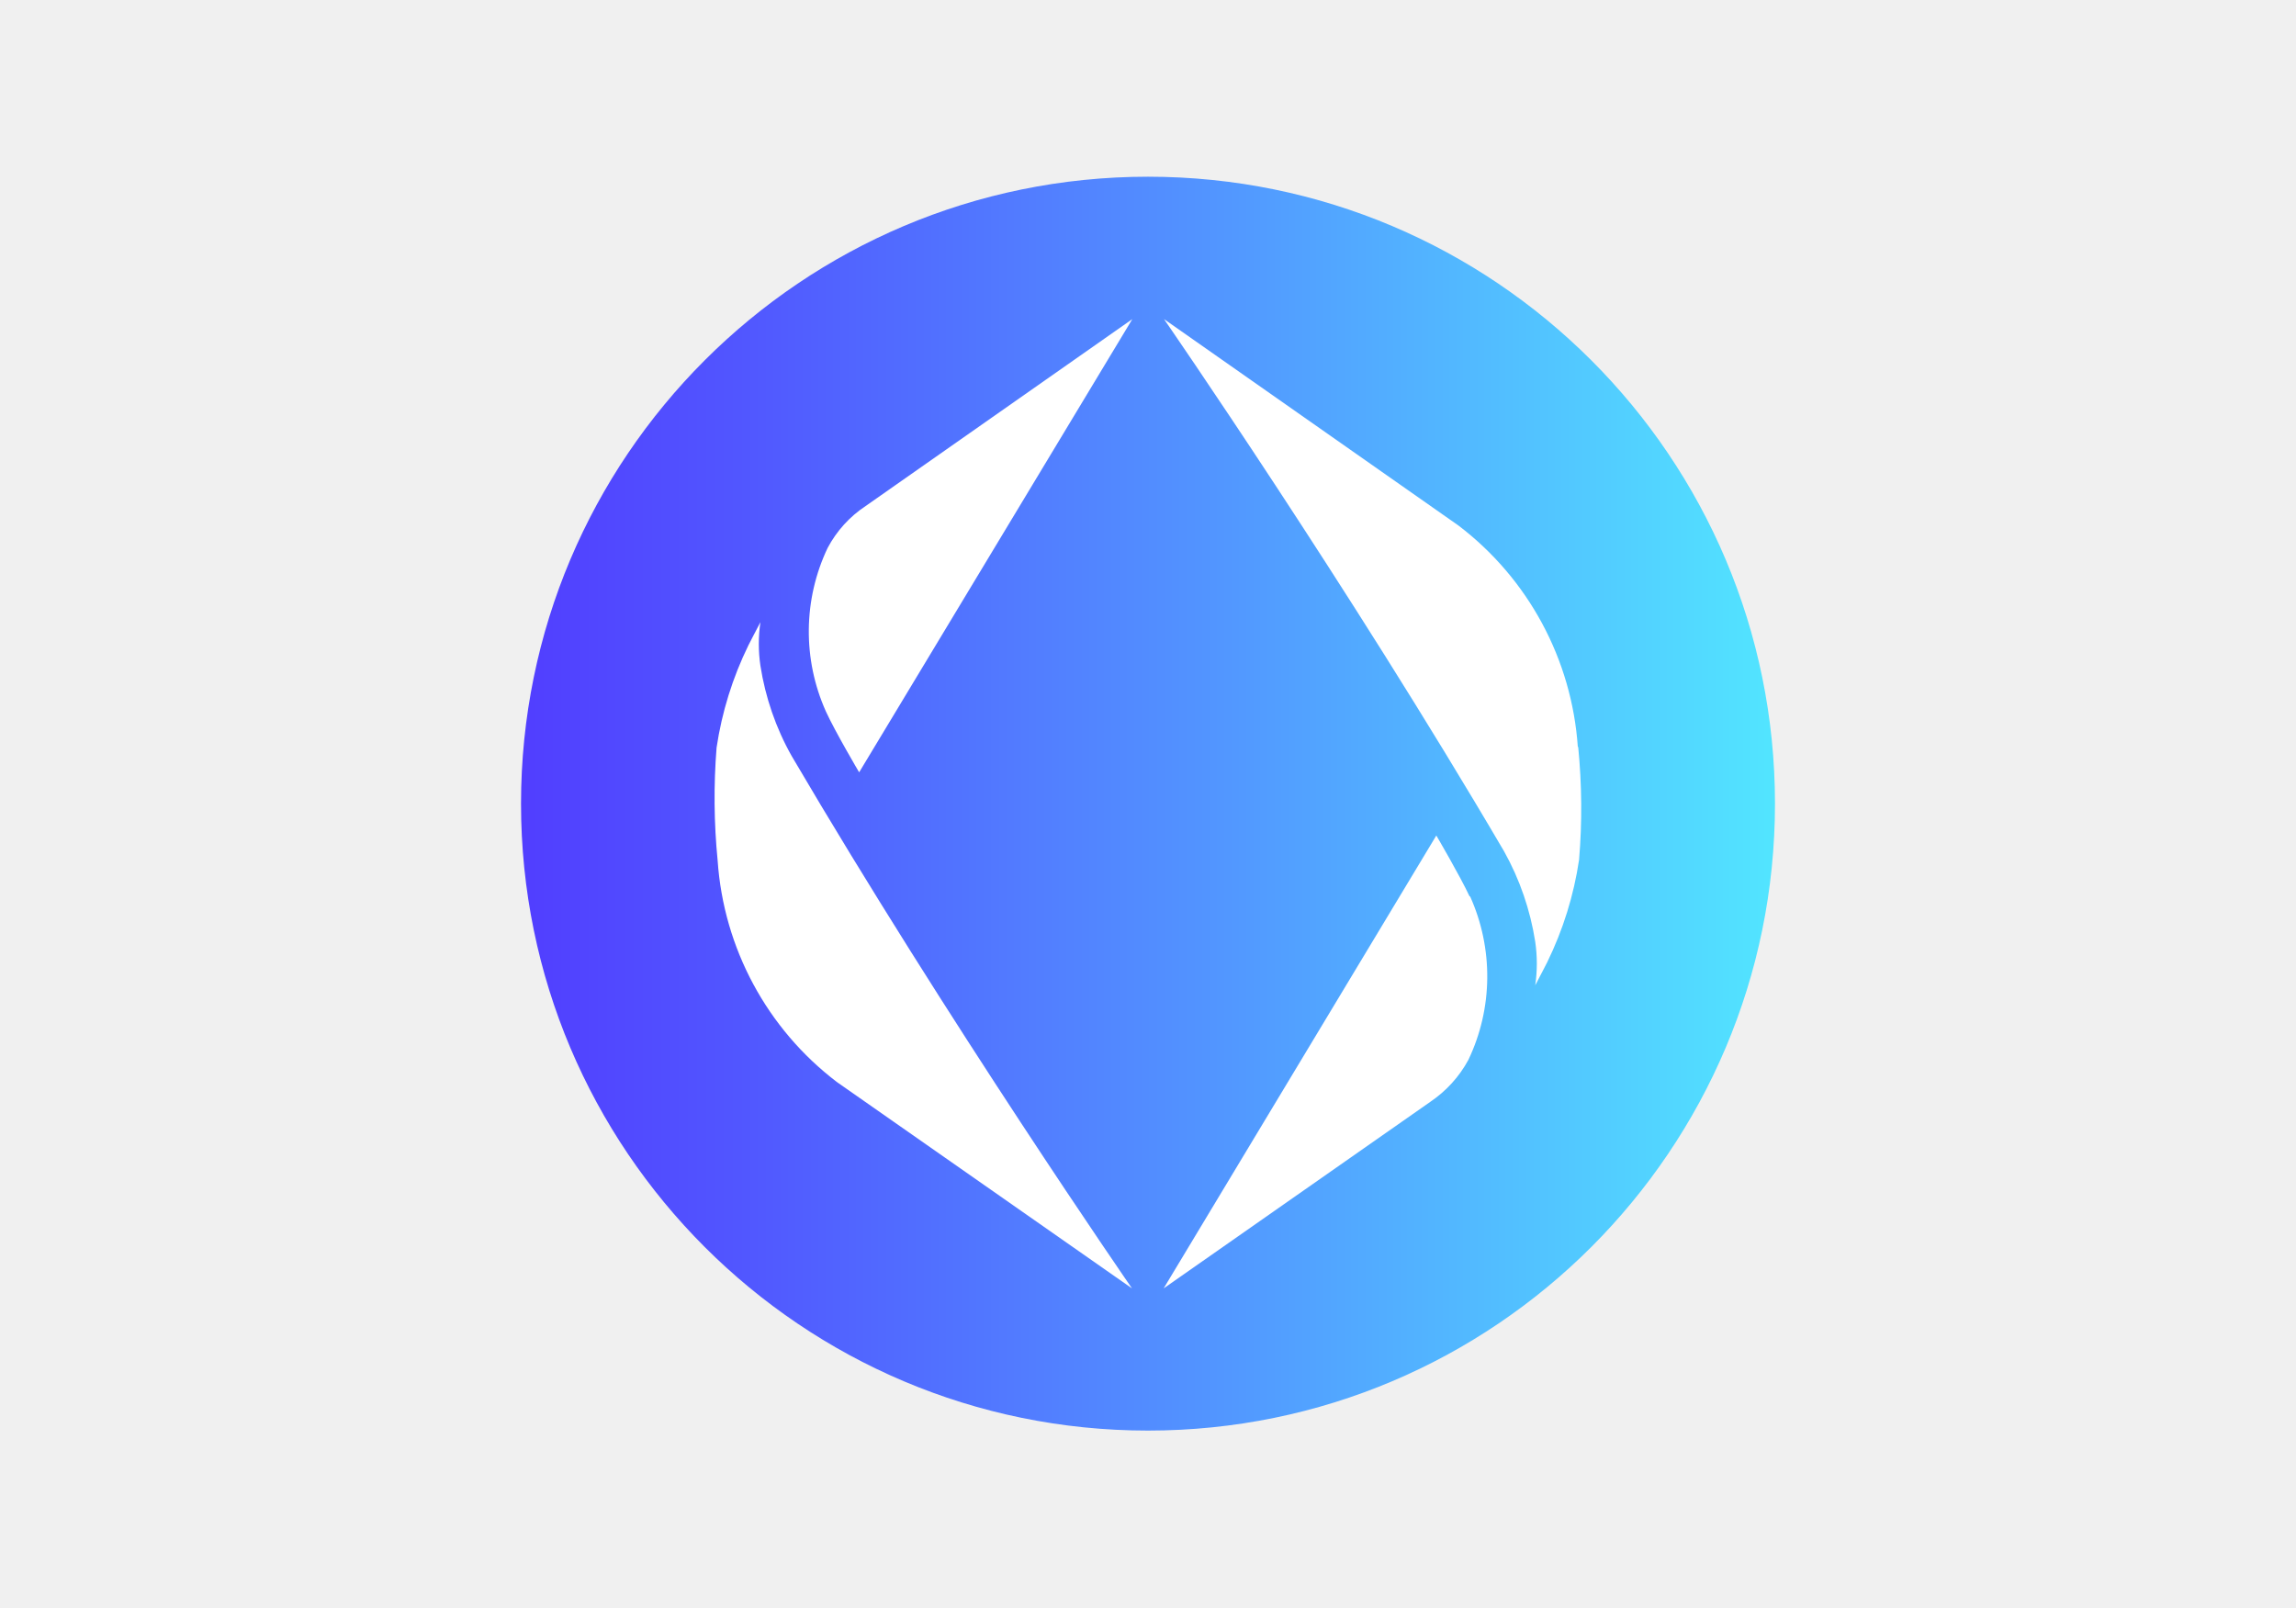
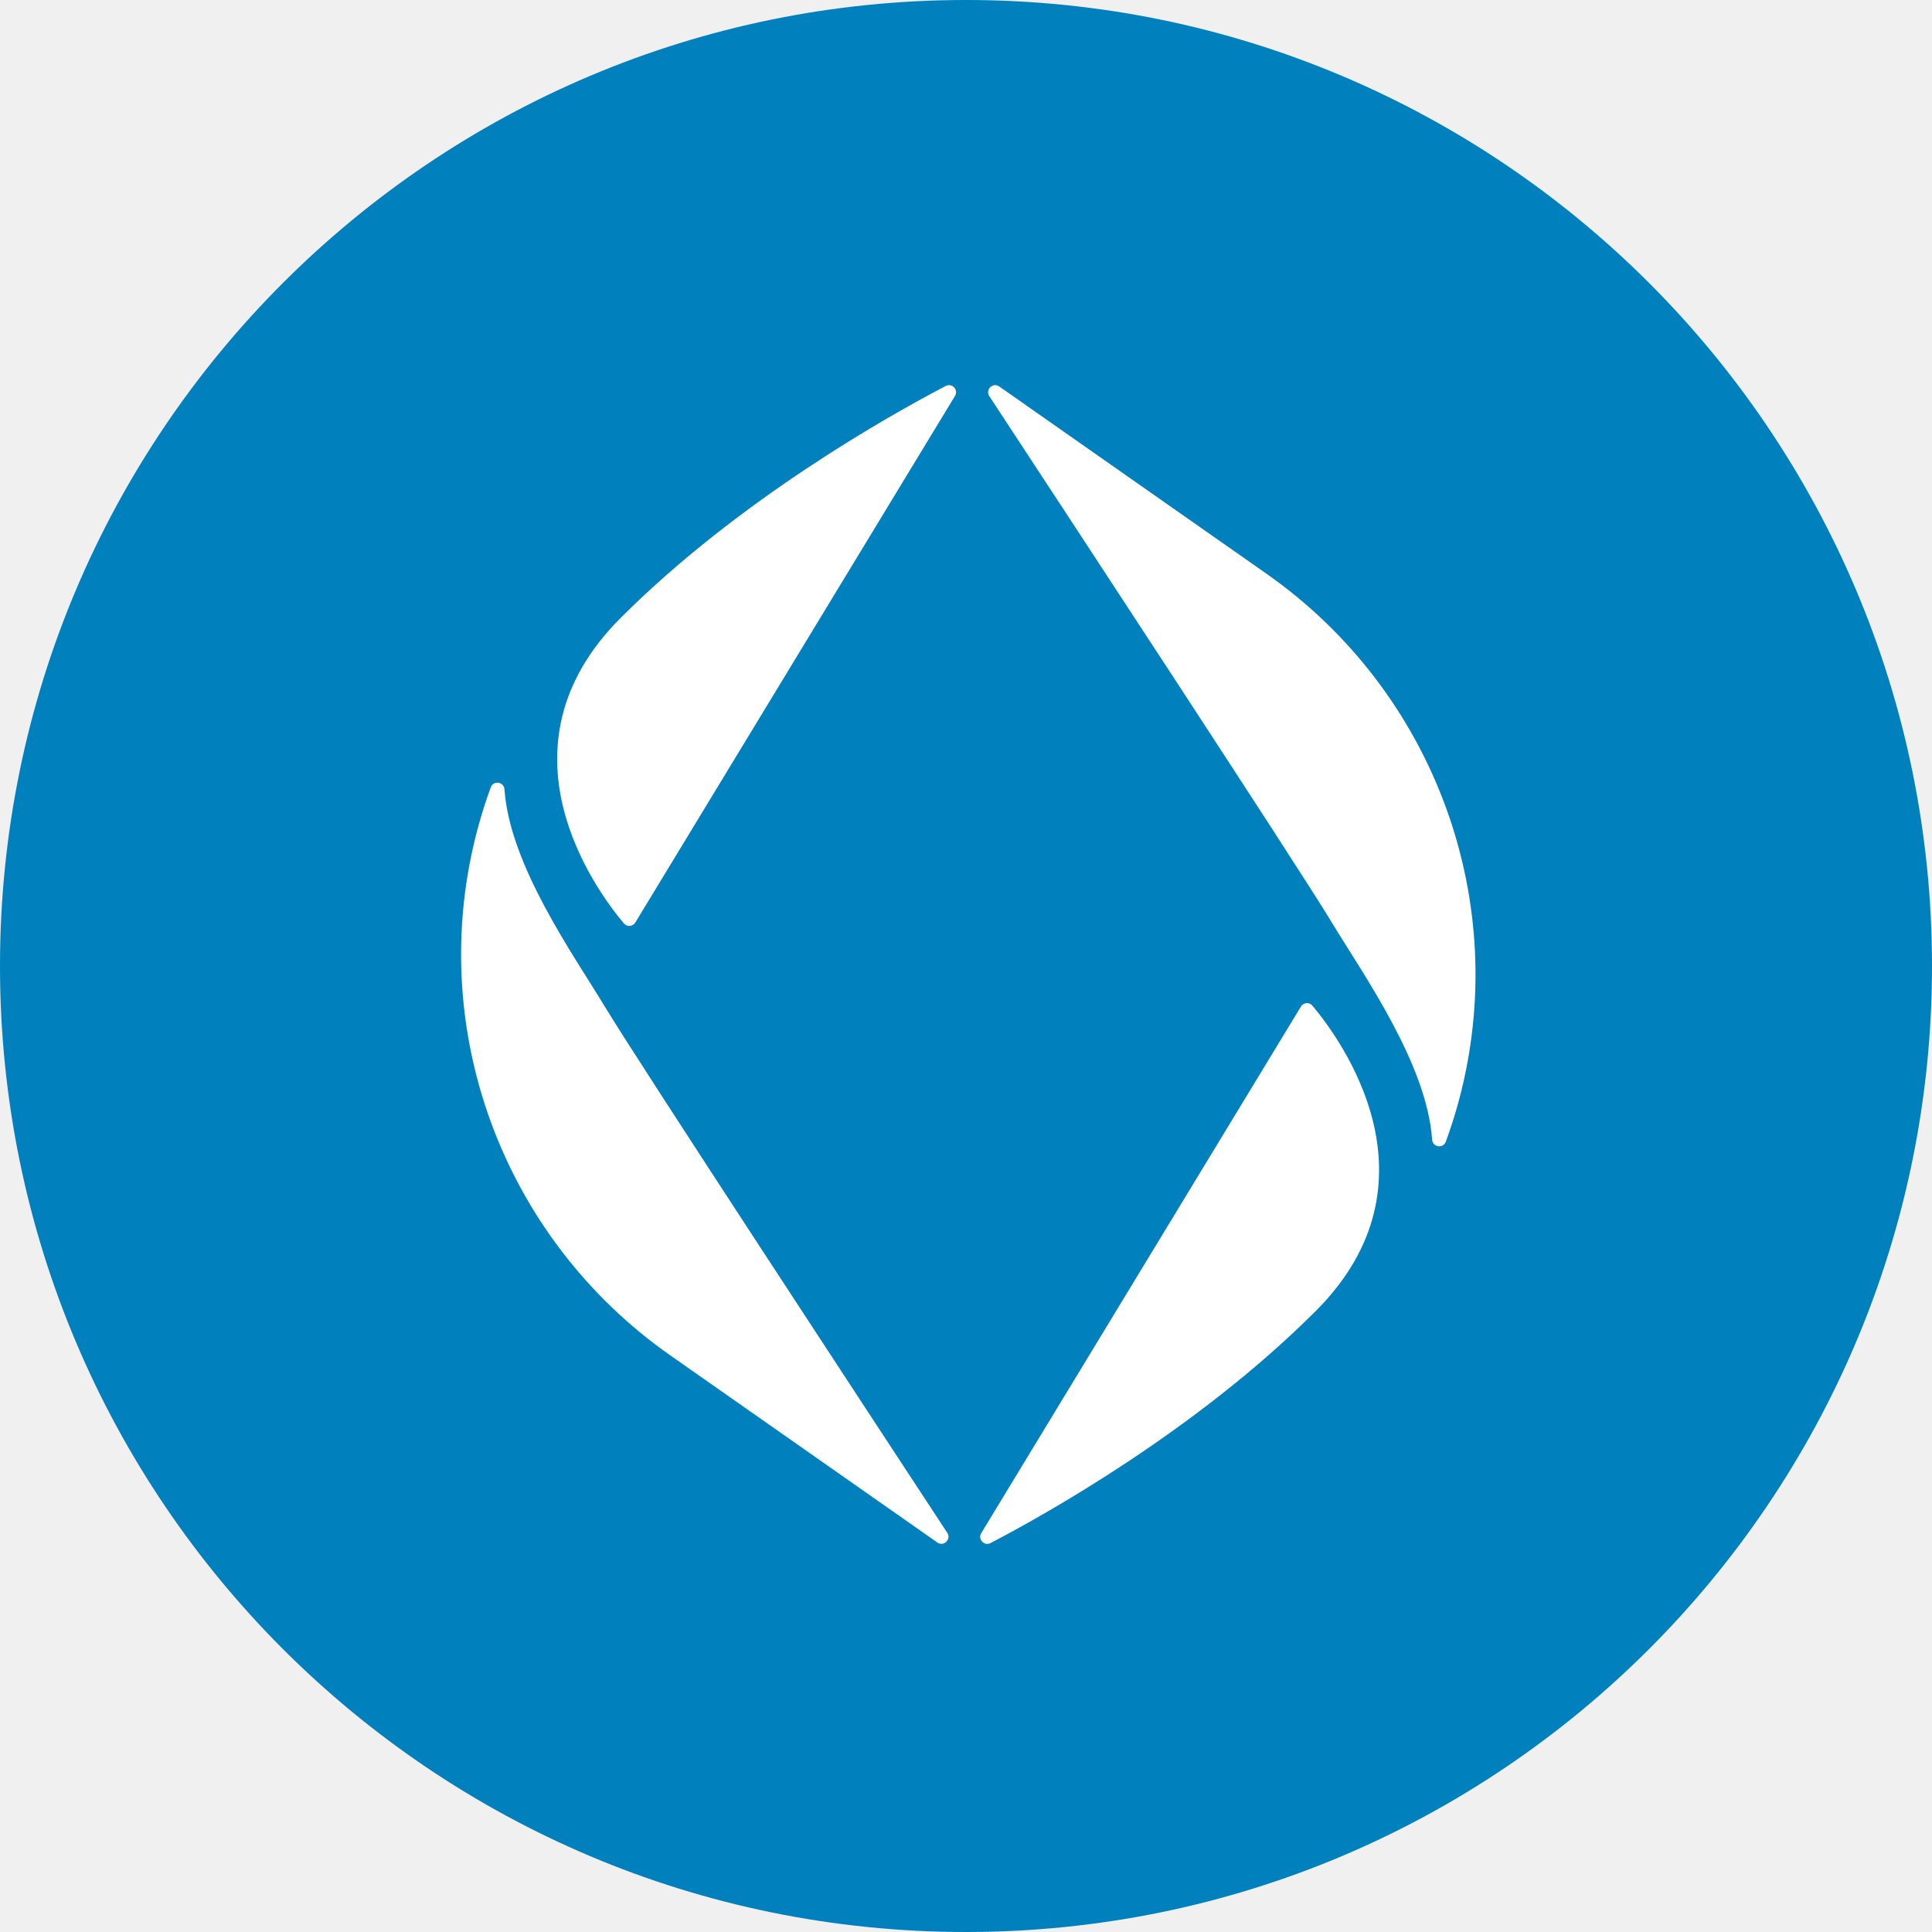
- <svg xmlns="http://www.w3.org/2000/svg" version="1.0" id="Layer_1" x="0px" y="0px" viewBox="0 0 1304.4 913.3" style="enable-background:new 0 0 1304.4 913.3;" xml:space="preserve">
-   <style type="text/css">
- 	.st0{fill:url(#SVGID_1_);}
- 	.st1{fill:#FFFFFF;}
- </style>
-   <linearGradient id="SVGID_1_" gradientUnits="userSpaceOnUse" x1="295.945" y1="456.139" x2="1008.444" y2="456.139" gradientTransform="matrix(1 0 0 -1 0 912.7778)">
-     <stop offset="0" style="stop-color:#513EFF" />
-     <stop offset="0.18" style="stop-color:#5157FF" />
-     <stop offset="0.57" style="stop-color:#5298FF" />
-     <stop offset="1" style="stop-color:#52E5FF" />
-   </linearGradient>
-   <circle class="st0" cx="652.2" cy="456.6" r="356.2" />
-   <path class="st1" d="M470.2,311.3c5.1-9.6,12.5-17.8,21.6-23.8l151.5-106.2L488.1,438.8c0,0-13.6-23-18.9-34.6  C455.9,374.5,456.3,340.5,470.2,311.3L470.2,311.3z M407.7,488.9c3.4,49.8,28.1,95.7,67.8,125.9L643.1,732  c0,0-104.8-151.6-193.3-302.4c-9-15.9-15-33.4-17.8-51.4c-1.2-8.2-1.2-16.5,0-24.7c-2.3,4.3-6.8,13.1-6.8,13.1  c-9,18.4-15.1,38-18.1,58.2C405.4,446.1,405.6,467.5,407.7,488.9z M834.9,509.3c-5.4-11.6-18.9-34.6-18.9-34.6L661.1,732L812.6,626  c9-6.1,16.4-14.2,21.6-23.8c14-29.3,14.3-63.3,1-92.9L834.9,509.3z M896.4,424.5c-3.4-49.8-28.1-95.7-67.8-125.9L661.3,181.3  c0,0,104.8,151.6,193.2,302.4c8.9,15.9,14.9,33.4,17.7,51.4c1.2,8.2,1.2,16.5,0,24.7c2.3-4.3,6.8-13.1,6.8-13.1  c9-18.4,15.1-38,18.1-58.2c1.8-21.4,1.6-42.8-0.5-64.2L896.4,424.5z" />
+ <svg xmlns="http://www.w3.org/2000/svg" width="420" height="420" viewBox="0 0 420 420" fill="none">
+   <rect width="420" height="420" rx="210" fill="#0080BD" />
+   <g clip-path="url(#clip0_3078_6572)">
+     <path d="M207.611 86.07L138.112 200.549C137.567 201.447 136.301 201.547 135.625 200.744C129.506 193.47 106.712 162.531 134.918 134.331C160.655 108.599 193.438 90.252 205.587 83.911C206.966 83.192 208.418 84.742 207.611 86.07Z" fill="white" />
+     <path d="M203.767 335.326C205.154 336.299 206.863 334.641 205.933 333.226C190.41 309.589 138.807 230.946 131.679 219.14C124.648 207.496 110.82 188.144 109.666 171.587C109.551 169.934 107.268 169.599 106.694 171.153C105.767 173.66 104.781 176.652 103.862 180.07C92.26 223.216 109.11 269 145.704 294.641L203.767 335.327V335.326Z" fill="white" />
+     <path d="M213.314 333.29L282.813 218.812C283.357 217.914 284.624 217.815 285.3 218.617C291.418 225.89 314.213 256.83 286.007 285.03C260.269 310.762 227.487 329.109 215.338 335.45C213.959 336.169 212.507 334.62 213.314 333.29Z" fill="white" />
+     <path d="M217.232 84.019C215.845 83.048 214.136 84.705 215.066 86.121C230.589 109.757 282.192 188.401 289.32 200.206C296.351 211.851 310.179 231.202 311.333 247.759C311.448 249.412 313.731 249.747 314.306 248.193C315.231 245.686 316.218 242.695 317.137 239.276C328.739 196.131 311.889 150.347 275.295 124.705L217.232 84.019Z" fill="white" />
+   </g>
+   <defs>
+     <clipPath id="clip0_3078_6572">
+       <rect width="221" height="253" fill="white" transform="translate(100 83)" />
+     </clipPath>
+   </defs>
</svg>
